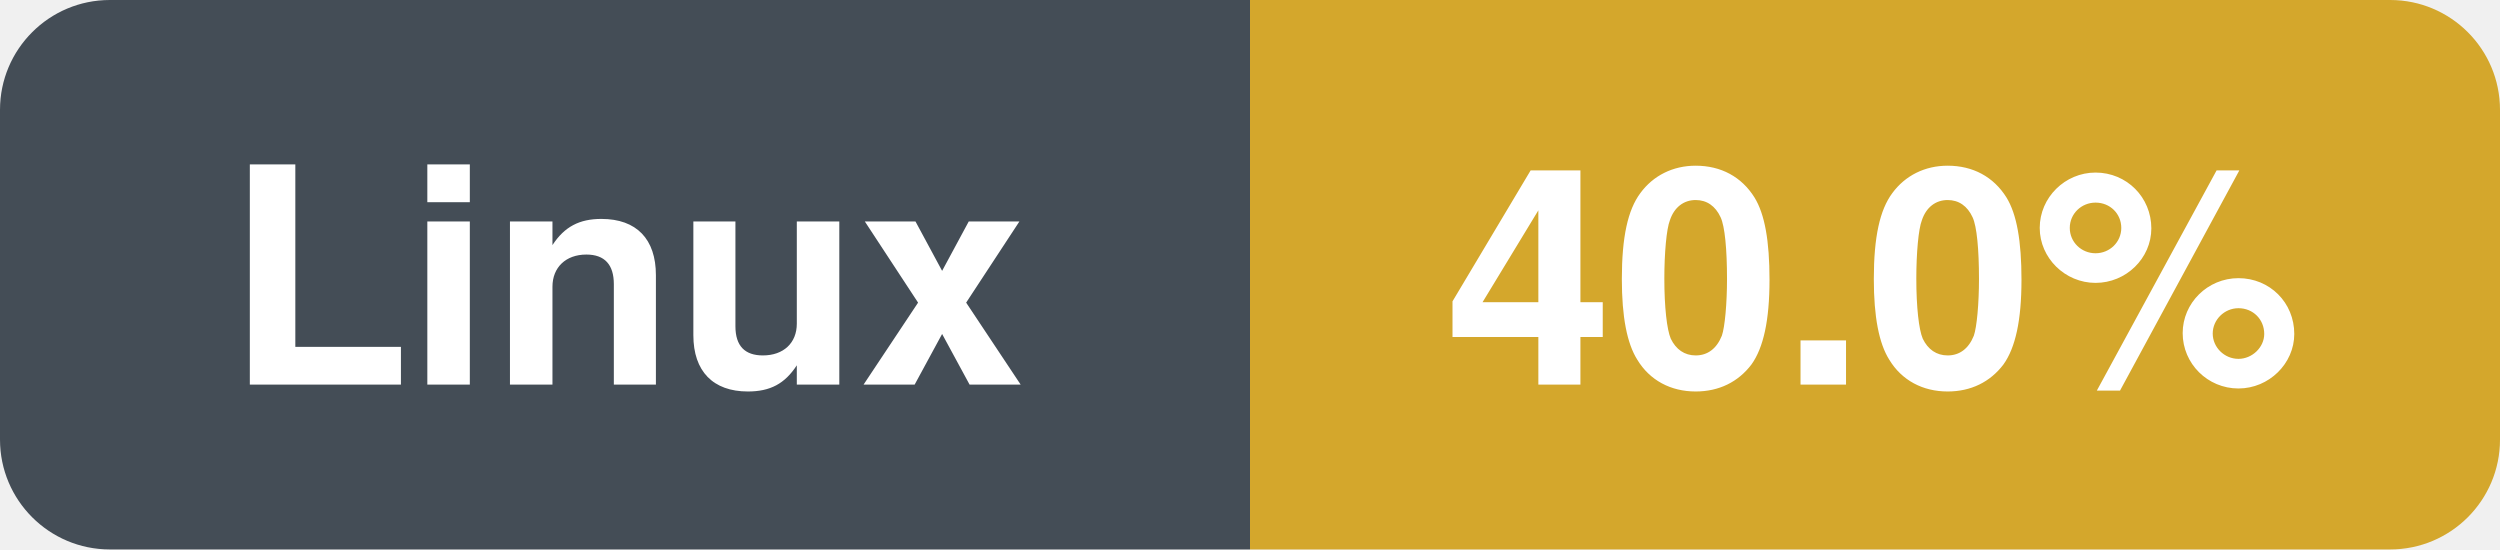
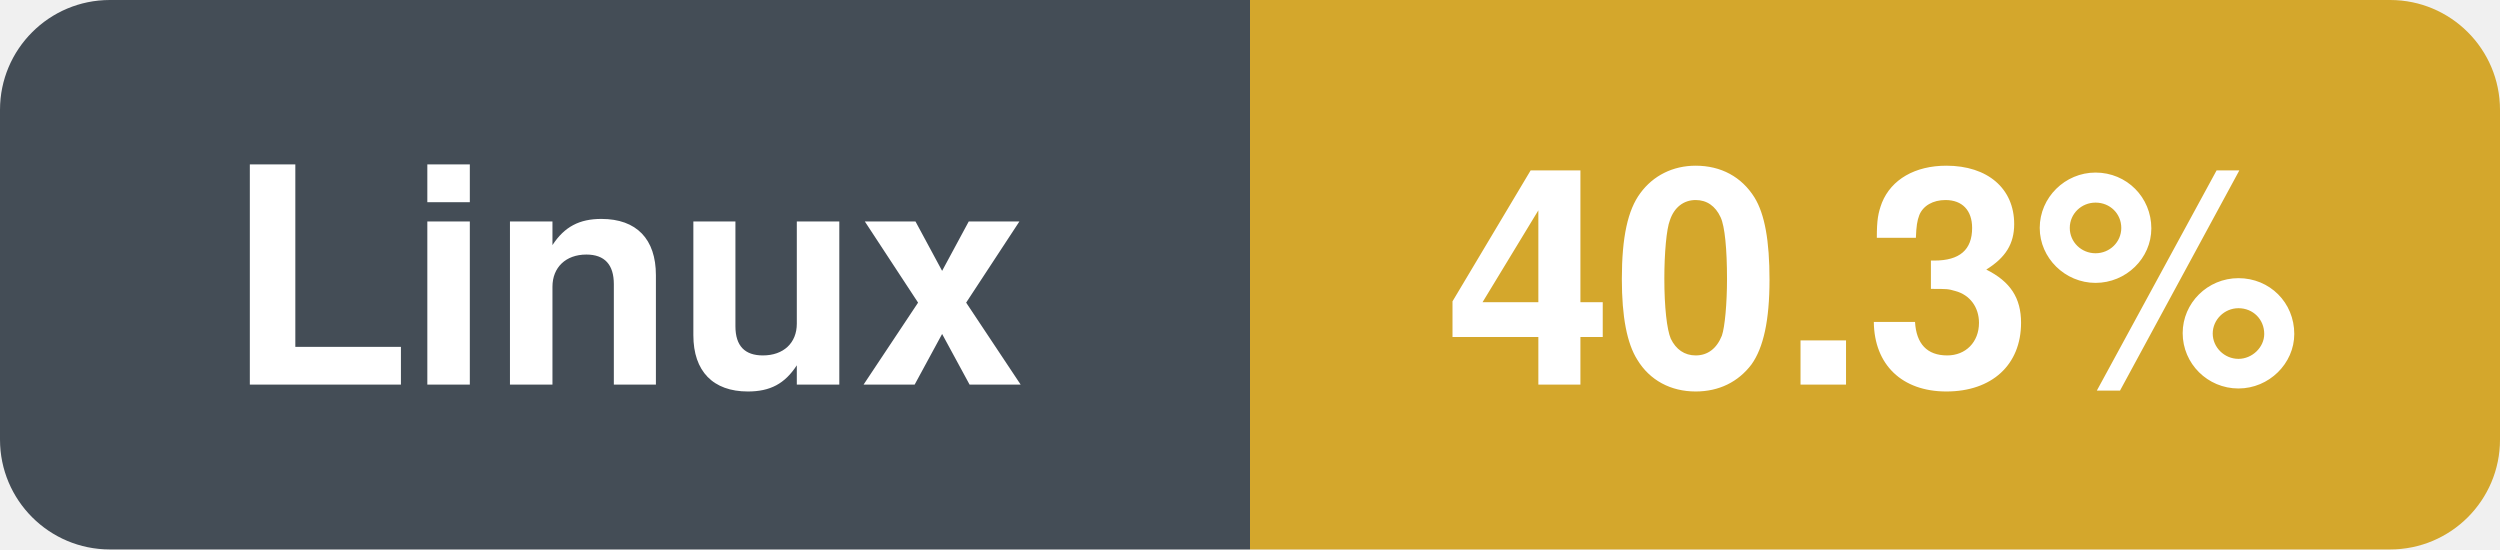
- <svg xmlns="http://www.w3.org/2000/svg" width="91" height="20" viewBox="0 0 91 20" role="img" aria-label="Linux: 40.0%">
+ <svg xmlns="http://www.w3.org/2000/svg" width="91" height="20" viewBox="0 0 91 20" role="img" aria-label="Linux: 40.3%">
  <clipPath id="r">
    <rect width="91" height="20" rx="4" />
  </clipPath>
  <g clip-path="url(#r)">
    <rect x="0.0" y="0.0" width="45.5" height="20.0" fill="#444d56" />
    <rect x="45.5" y="0.0" width="45.5" height="20.0" fill="#d4a72c" />
  </g>
  <text x="22.8" y="14.0" font-family="-apple-system,BlinkMacSystemFont,'Segoe UI',Helvetica,Arial,sans-serif" font-size="11" font-weight="600" fill="#ffffff" text-anchor="middle">Linux</text>
-   <text x="68.2" y="14.0" font-family="-apple-system,BlinkMacSystemFont,'Segoe UI',Helvetica,Arial,sans-serif" font-size="11" font-weight="600" fill="#ffffff" text-anchor="middle">40.0%</text>
+   <text x="68.2" y="14.0" font-family="-apple-system,BlinkMacSystemFont,'Segoe UI',Helvetica,Arial,sans-serif" font-size="11" font-weight="600" fill="#ffffff" text-anchor="middle">40.3%</text>
</svg>
